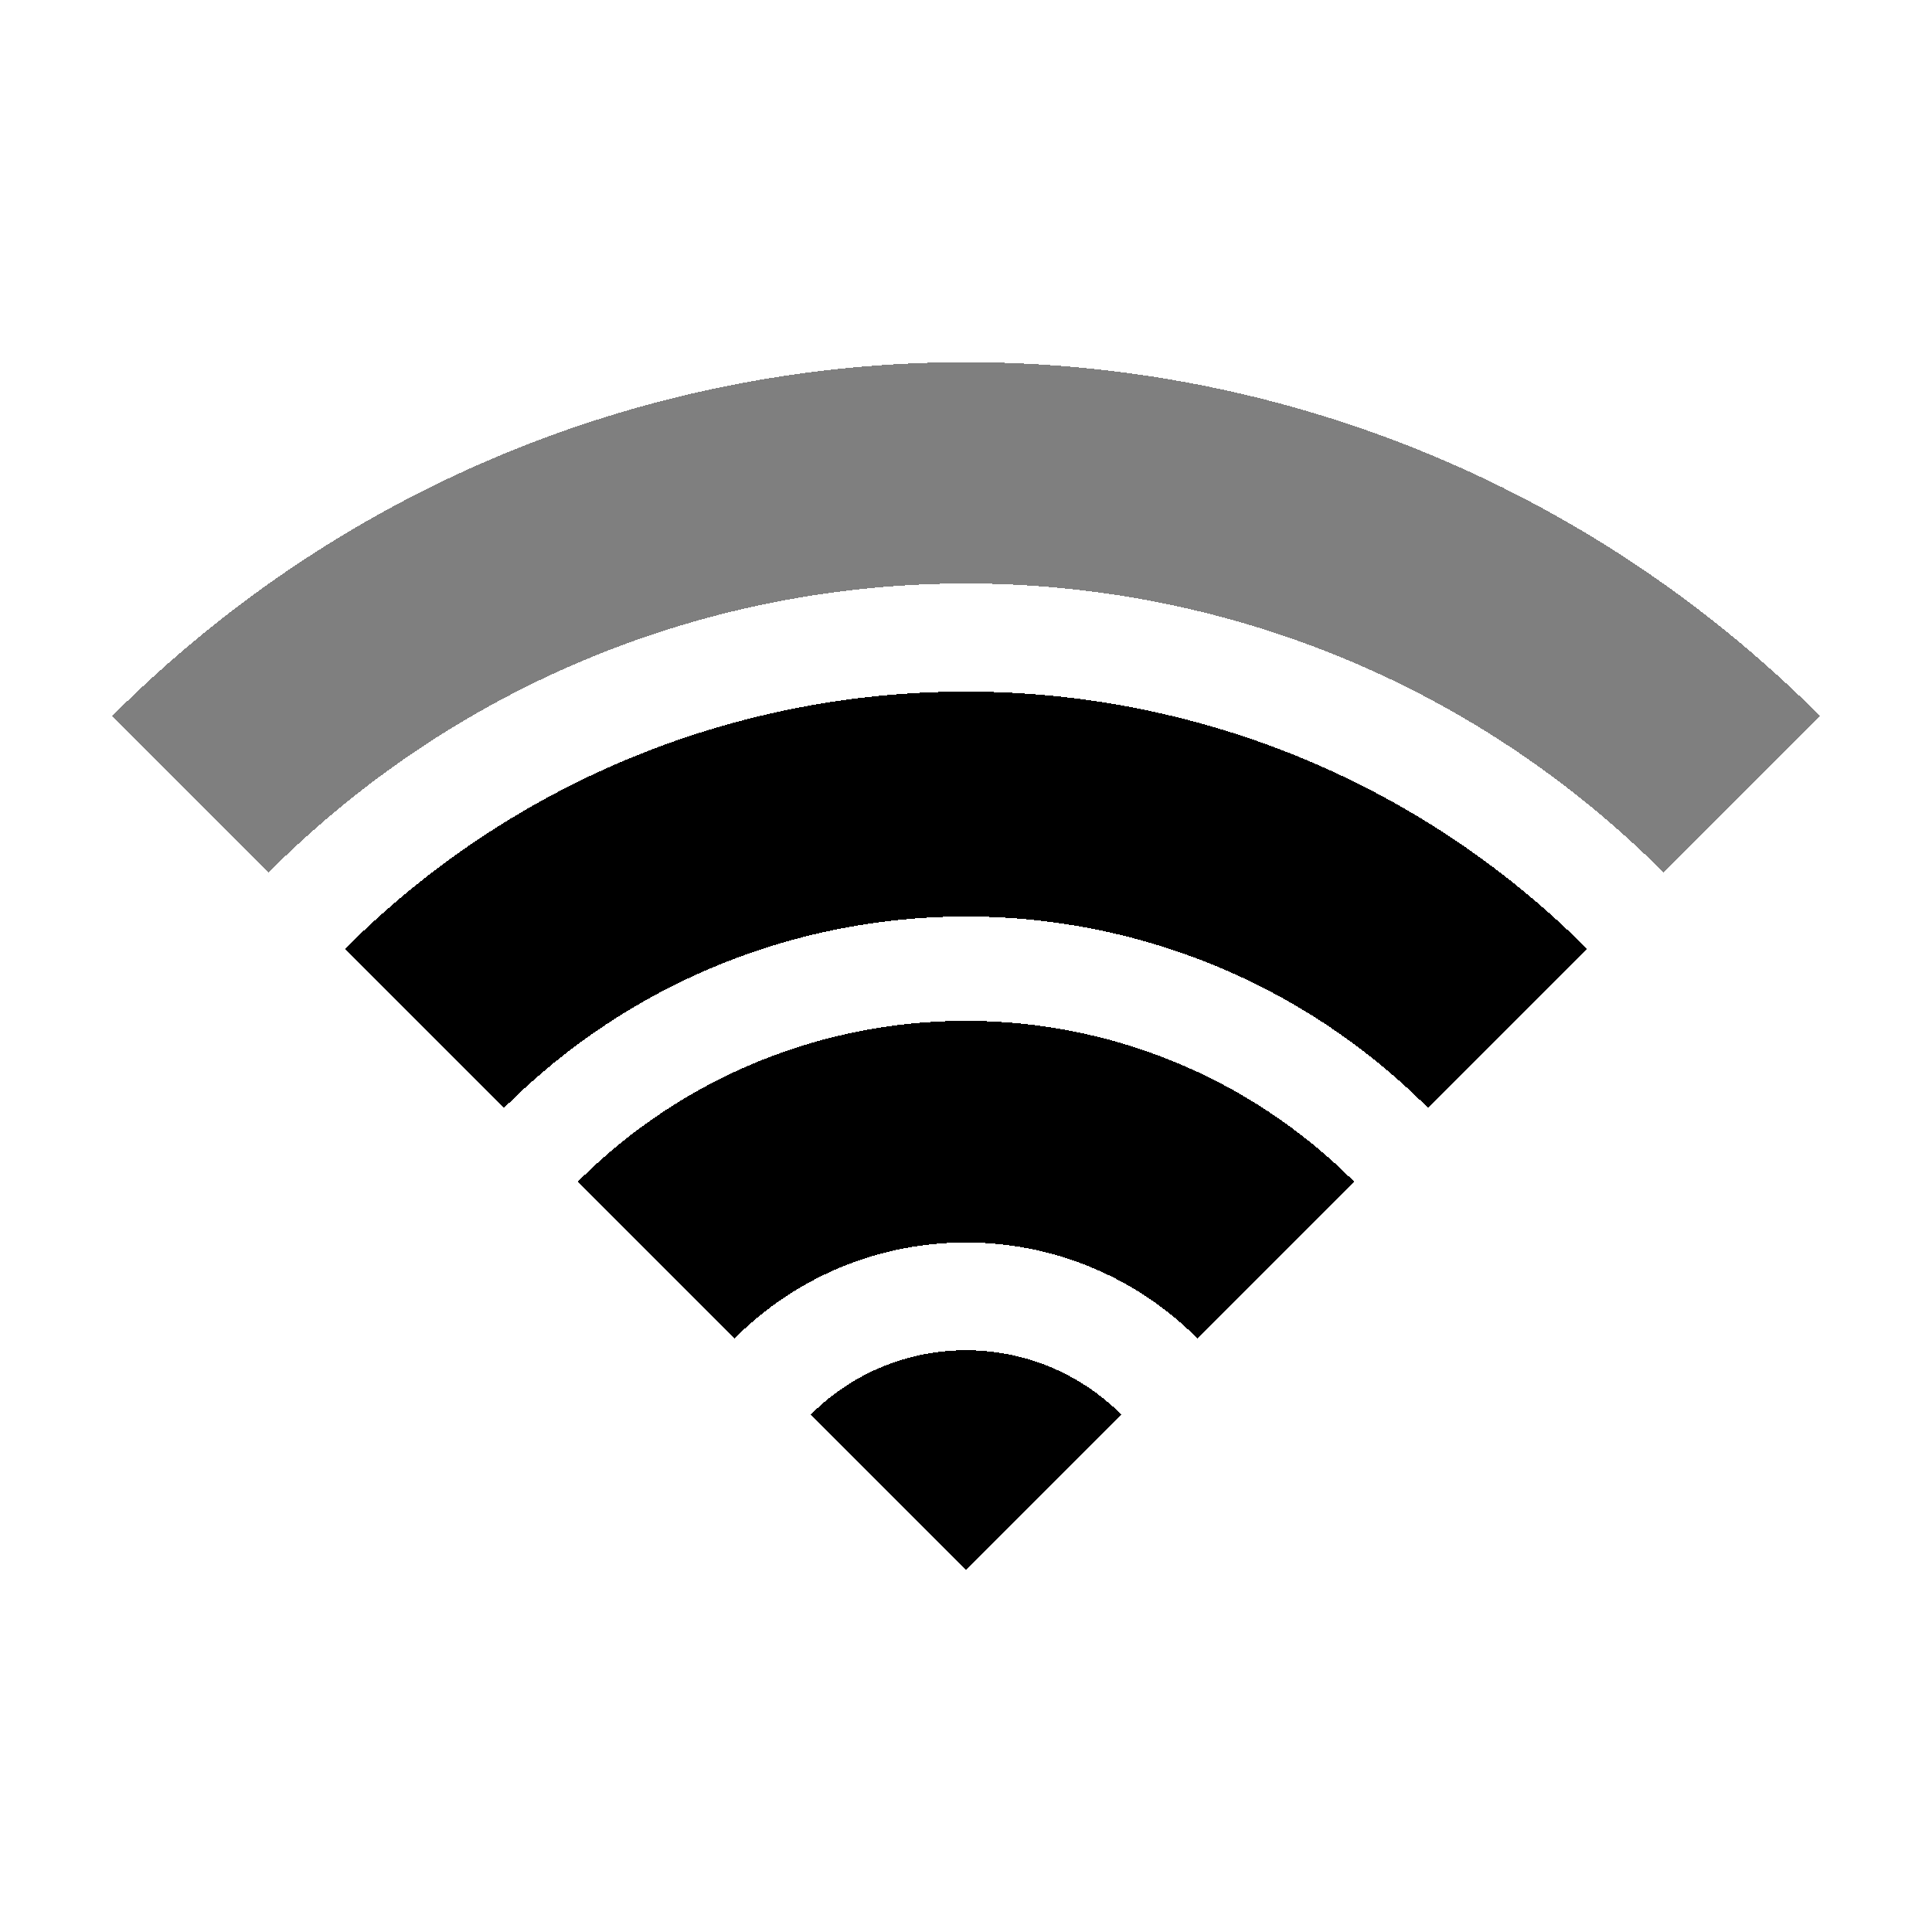
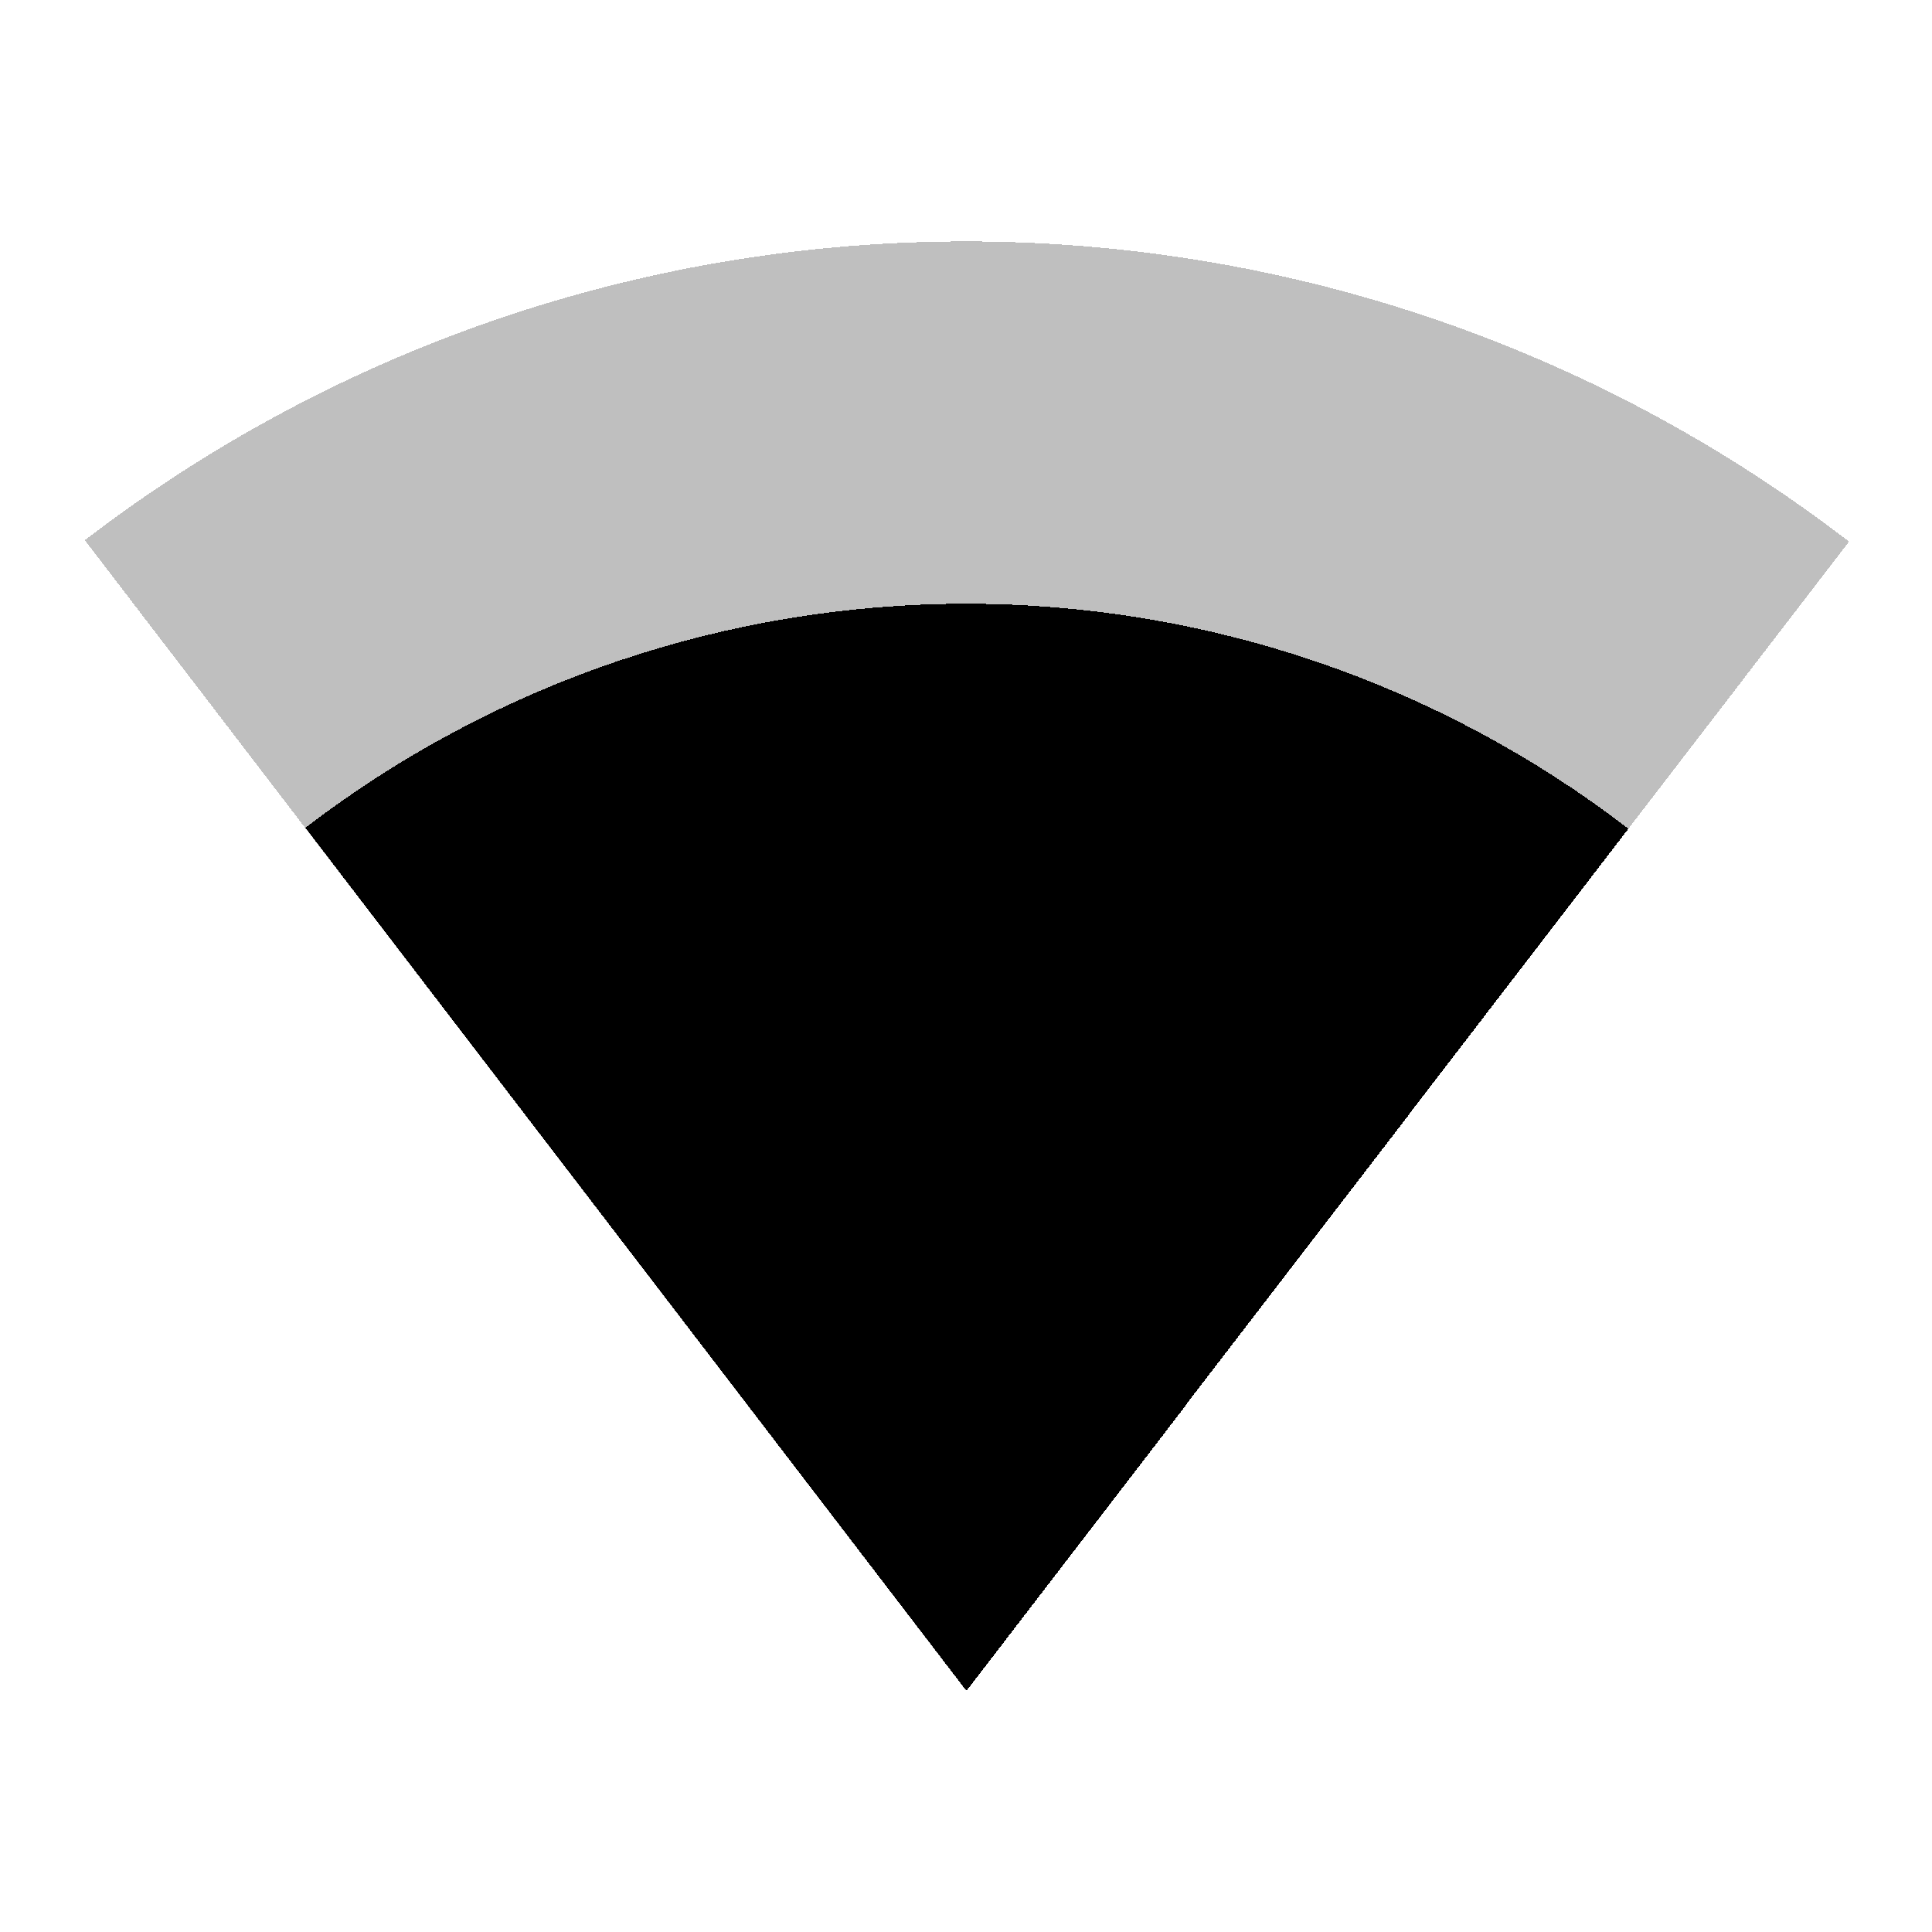
<svg xmlns="http://www.w3.org/2000/svg" xmlns:xlink="http://www.w3.org/1999/xlink" width="16" height="16" id="svg2" version="1.1" shape-rendering="crispEdges">
  <defs id="defs4">
    <linearGradient id="linearGradient5306">
      <stop style="stop-color:#ffffff;stop-opacity:0.099;" offset="0" id="stop5308" />
      <stop style="stop-color:#ffffff;stop-opacity:0;" offset="1" id="stop5310" />
    </linearGradient>
    <linearGradient id="linearGradient5290">
      <stop style="stop-color:#00ffff;stop-opacity:0.098;" offset="0" id="stop5292" />
      <stop id="stop6740" offset="0.5" style="stop-color:#00ff7f;stop-opacity:0.047;" />
      <stop style="stop-color:#00ff00;stop-opacity:0;" offset="1" id="stop5294" />
    </linearGradient>
    <linearGradient id="linearGradient5188">
      <stop style="stop-color:#64b5f6;stop-opacity:0.247;" offset="0" id="stop5198" />
      <stop style="stop-color:#64b5f6;stop-opacity:0;" offset="1" id="stop5192" />
    </linearGradient>
    <linearGradient id="linearGradient3975">
      <stop style="stop-color:#ff5555;stop-opacity:1;" offset="0" id="stop3977" />
    </linearGradient>
    <linearGradient id="linearGradient3969">
      <stop style="stop-color:#87cdde;stop-opacity:1;" offset="0" id="stop3971" />
    </linearGradient>
    <filter id="filter3945" x="0" y="6" width="1.2" style="color-interpolation-filters:sRGB">
      <feDiffuseLighting id="feDiffuseLighting3947" lighting-color="#fdfdfd" surfaceScale="121.495" diffuseConstant="28.448" />
    </filter>
    <filter id="filter3979" style="color-interpolation-filters:sRGB">
      <feFlood flood-opacity="0.2" flood-color="rgb(0,0,0)" result="flood" id="feFlood3981" />
      <feComposite in="flood" in2="SourceGraphic" operator="in" result="composite1" id="feComposite3983" />
      <feGaussianBlur stdDeviation="6" result="blur" id="feGaussianBlur3985" />
      <feOffset dx="0" dy="6" result="offset" id="feOffset3987" />
      <feComposite in="SourceGraphic" in2="offset" operator="over" result="fbSourceGraphic" id="feComposite3989" />
      <feColorMatrix result="fbSourceGraphicAlpha" in="fbSourceGraphic" values="0 0 0 -1 0 0 0 0 -1 0 0 0 0 -1 0 0 0 0 1 0" id="feColorMatrix3991" />
      <feFlood id="feFlood3993" flood-opacity="0.2" flood-color="rgb(0,0,0)" result="flood" in="fbSourceGraphic" />
      <feComposite id="feComposite3995" in2="fbSourceGraphic" in="flood" operator="in" result="composite1" />
      <feGaussianBlur id="feGaussianBlur3997" stdDeviation="6" result="blur" />
      <feOffset id="feOffset3999" dx="0" dy="6" result="offset" />
      <feComposite id="feComposite4001" in2="offset" in="fbSourceGraphic" operator="over" result="composite2" />
    </filter>
    <filter style="color-interpolation-filters:sRGB" id="filter3876">
      <feFlood flood-opacity="0.2" flood-color="rgb(0,0,0)" result="flood" id="feFlood3878" />
      <feComposite in="flood" in2="SourceGraphic" operator="in" result="composite1" id="feComposite3880" />
      <feGaussianBlur stdDeviation="6" result="blur" id="feGaussianBlur3882" />
      <feOffset dx="0" dy="6" result="offset" id="feOffset3884" />
      <feComposite in="SourceGraphic" in2="offset" operator="over" result="fbSourceGraphic" id="feComposite3886" />
      <feColorMatrix result="fbSourceGraphicAlpha" in="fbSourceGraphic" values="0 0 0 -1 0 0 0 0 -1 0 0 0 0 -1 0 0 0 0 1 0" id="feColorMatrix3888" />
      <feFlood id="feFlood3890" flood-opacity="0.397" flood-color="rgb(0,0,0)" result="flood" in="fbSourceGraphic" />
      <feComposite id="feComposite3892" in2="fbSourceGraphic" in="flood" operator="in" result="composite1" />
      <feGaussianBlur id="feGaussianBlur3894" stdDeviation="19.2" result="blur" />
      <feOffset id="feOffset3896" dx="0" dy="6" result="offset" />
      <feComposite id="feComposite3898" in2="offset" in="fbSourceGraphic" operator="over" result="fbSourceGraphic" />
      <feColorMatrix result="fbSourceGraphicAlpha" in="fbSourceGraphic" values="0 0 0 -1 0 0 0 0 -1 0 0 0 0 -1 0 0 0 0 1 0" id="feColorMatrix3900" />
      <feFlood id="feFlood3902" flood-opacity="0.8" flood-color="rgb(0,0,0)" result="flood" in="fbSourceGraphic" />
      <feComposite id="feComposite3904" in2="fbSourceGraphic" in="flood" operator="in" result="composite1" />
      <feGaussianBlur id="feGaussianBlur3906" stdDeviation="19.2" result="blur" />
      <feOffset id="feOffset3908" dx="0" dy="6" result="offset" />
      <feComposite id="feComposite3910" in2="offset" in="fbSourceGraphic" operator="over" result="fbSourceGraphic" />
      <feColorMatrix result="fbSourceGraphicAlpha" in="fbSourceGraphic" values="0 0 0 -1 0 0 0 0 -1 0 0 0 0 -1 0 0 0 0 1 0" id="feColorMatrix3912" />
      <feFlood id="feFlood3914" flood-opacity="0.8" flood-color="rgb(0,0,0)" result="flood" in="fbSourceGraphic" />
      <feComposite id="feComposite3916" in2="fbSourceGraphic" in="flood" operator="in" result="composite1" />
      <feGaussianBlur id="feGaussianBlur3918" stdDeviation="26.1" result="blur" />
      <feOffset id="feOffset3920" dx="0" dy="6" result="offset" />
      <feComposite id="feComposite3922" in2="offset" in="fbSourceGraphic" operator="over" result="fbSourceGraphic" />
      <feColorMatrix result="fbSourceGraphicAlpha" in="fbSourceGraphic" values="0 0 0 -1 0 0 0 0 -1 0 0 0 0 -1 0 0 0 0 1 0" id="feColorMatrix3924" />
      <feFlood id="feFlood3926" flood-opacity="0.8" flood-color="rgb(0,0,0)" result="flood" in="fbSourceGraphic" />
      <feComposite id="feComposite3928" in2="fbSourceGraphic" in="flood" operator="in" result="composite1" />
      <feGaussianBlur id="feGaussianBlur3930" stdDeviation="35.7" result="blur" />
      <feOffset id="feOffset3932" dx="0" dy="6" result="offset" />
      <feComposite id="feComposite3934" in2="offset" in="fbSourceGraphic" operator="over" result="fbSourceGraphic" />
      <feColorMatrix result="fbSourceGraphicAlpha" in="fbSourceGraphic" values="0 0 0 -1 0 0 0 0 -1 0 0 0 0 -1 0 0 0 0 1 0" id="feColorMatrix3936" />
      <feFlood id="feFlood3938" flood-opacity="0.8" flood-color="rgb(0,0,0)" result="flood" in="fbSourceGraphic" />
      <feComposite id="feComposite3940" in2="fbSourceGraphic" in="flood" operator="in" result="composite1" />
      <feGaussianBlur id="feGaussianBlur3942" stdDeviation="6" result="blur" />
      <feOffset id="feOffset3944" dx="0" dy="6" result="offset" />
      <feComposite id="feComposite3946" in2="offset" in="fbSourceGraphic" operator="over" result="fbSourceGraphic" />
      <feColorMatrix result="fbSourceGraphicAlpha" in="fbSourceGraphic" values="0 0 0 -1 0 0 0 0 -1 0 0 0 0 -1 0 0 0 0 1 0" id="feColorMatrix3948" />
      <feFlood id="feFlood3950" flood-opacity="0.8" flood-color="rgb(0,0,0)" result="flood" in="fbSourceGraphic" />
      <feComposite id="feComposite3952" in2="fbSourceGraphic" in="flood" operator="in" result="composite1" />
      <feGaussianBlur id="feGaussianBlur3954" stdDeviation="21.7" result="blur" />
      <feOffset id="feOffset3956" dx="0" dy="6" result="offset" />
      <feComposite id="feComposite3958" in2="offset" in="fbSourceGraphic" operator="over" result="fbSourceGraphic" />
      <feColorMatrix result="fbSourceGraphicAlpha" in="fbSourceGraphic" values="0 0 0 -1 0 0 0 0 -1 0 0 0 0 -1 0 0 0 0 1 0" id="feColorMatrix3960" />
      <feFlood id="feFlood3962" flood-opacity="0.8" flood-color="rgb(0,0,0)" result="flood" in="fbSourceGraphic" />
      <feComposite id="feComposite3964" in2="fbSourceGraphic" in="flood" operator="in" result="composite1" />
      <feGaussianBlur id="feGaussianBlur3966" stdDeviation="21.7" result="blur" />
      <feOffset id="feOffset3968" dx="0" dy="1.9" result="offset" />
      <feComposite id="feComposite3970" in2="offset" in="fbSourceGraphic" operator="over" result="fbSourceGraphic" />
      <feColorMatrix result="fbSourceGraphicAlpha" in="fbSourceGraphic" values="0 0 0 -1 0 0 0 0 -1 0 0 0 0 -1 0 0 0 0 1 0" id="feColorMatrix3972" />
      <feFlood id="feFlood3974" flood-opacity="0.8" flood-color="rgb(0,0,0)" result="flood" in="fbSourceGraphic" />
      <feComposite id="feComposite3976" in2="fbSourceGraphic" in="flood" operator="in" result="composite1" />
      <feGaussianBlur id="feGaussianBlur3978" stdDeviation="21.7" result="blur" />
      <feOffset id="feOffset3980" dx="3.6" dy="1.9" result="offset" />
      <feComposite id="feComposite3982" in2="offset" in="fbSourceGraphic" operator="over" result="fbSourceGraphic" />
      <feColorMatrix result="fbSourceGraphicAlpha" in="fbSourceGraphic" values="0 0 0 -1 0 0 0 0 -1 0 0 0 0 -1 0 0 0 0 1 0" id="feColorMatrix3984" />
      <feFlood id="feFlood3986" flood-opacity="0.8" flood-color="rgb(0,0,0)" result="flood" in="fbSourceGraphic" />
      <feComposite id="feComposite3988" in2="fbSourceGraphic" in="flood" operator="in" result="composite1" />
      <feGaussianBlur id="feGaussianBlur3990" stdDeviation="21.7" result="blur" />
      <feOffset id="feOffset3992" dx="9.6" dy="1.9" result="offset" />
      <feComposite id="feComposite3994" in2="offset" in="fbSourceGraphic" operator="over" result="fbSourceGraphic" />
      <feColorMatrix result="fbSourceGraphicAlpha" in="fbSourceGraphic" values="0 0 0 -1 0 0 0 0 -1 0 0 0 0 -1 0 0 0 0 1 0" id="feColorMatrix3996" />
      <feFlood id="feFlood3998" flood-opacity="0.8" flood-color="rgb(0,0,0)" result="flood" in="fbSourceGraphic" />
      <feComposite id="feComposite4000" in2="fbSourceGraphic" in="flood" operator="in" result="composite1" />
      <feGaussianBlur id="feGaussianBlur4002" stdDeviation="21.7" result="blur" />
      <feOffset id="feOffset4004" dx="1.2" dy="1.9" result="offset" />
      <feComposite id="feComposite4006" in2="offset" in="fbSourceGraphic" operator="over" result="fbSourceGraphic" />
      <feColorMatrix result="fbSourceGraphicAlpha" in="fbSourceGraphic" values="0 0 0 -1 0 0 0 0 -1 0 0 0 0 -1 0 0 0 0 1 0" id="feColorMatrix4008" />
      <feFlood id="feFlood4010" flood-opacity="0.8" flood-color="rgb(0,0,0)" result="flood" in="fbSourceGraphic" />
      <feComposite id="feComposite4012" in2="fbSourceGraphic" in="flood" operator="in" result="composite1" />
      <feGaussianBlur id="feGaussianBlur4014" stdDeviation="21.7" result="blur" />
      <feOffset id="feOffset4016" dx="-1.4" dy="1.9" result="offset" />
      <feComposite id="feComposite4018" in2="offset" in="fbSourceGraphic" operator="over" result="fbSourceGraphic" />
      <feColorMatrix result="fbSourceGraphicAlpha" in="fbSourceGraphic" values="0 0 0 -1 0 0 0 0 -1 0 0 0 0 -1 0 0 0 0 1 0" id="feColorMatrix4020" />
      <feFlood id="feFlood4022" flood-opacity="0.8" flood-color="rgb(0,0,0)" result="flood" in="fbSourceGraphic" />
      <feComposite id="feComposite4024" in2="fbSourceGraphic" in="flood" operator="in" result="composite1" />
      <feGaussianBlur id="feGaussianBlur4026" stdDeviation="21.7" result="blur" />
      <feOffset id="feOffset4028" dx="0.3" dy="1.9" result="offset" />
      <feComposite id="feComposite4030" in2="offset" in="fbSourceGraphic" operator="over" result="fbSourceGraphic" />
      <feColorMatrix result="fbSourceGraphicAlpha" in="fbSourceGraphic" values="0 0 0 -1 0 0 0 0 -1 0 0 0 0 -1 0 0 0 0 1 0" id="feColorMatrix4032" />
      <feFlood id="feFlood4034" flood-opacity="0.8" flood-color="rgb(0,0,0)" result="flood" in="fbSourceGraphic" />
      <feComposite id="feComposite4036" in2="fbSourceGraphic" in="flood" operator="in" result="composite1" />
      <feGaussianBlur id="feGaussianBlur4038" stdDeviation="21.7" result="blur" />
      <feOffset id="feOffset4040" dx="-8.04912e-16" dy="1.9" result="offset" />
      <feComposite id="feComposite4042" in2="offset" in="fbSourceGraphic" operator="over" result="fbSourceGraphic" />
      <feColorMatrix result="fbSourceGraphicAlpha" in="fbSourceGraphic" values="0 0 0 -1 0 0 0 0 -1 0 0 0 0 -1 0 0 0 0 1 0" id="feColorMatrix4044" />
      <feFlood id="feFlood4046" flood-opacity="0.8" flood-color="rgb(0,0,0)" result="flood" in="fbSourceGraphic" />
      <feComposite id="feComposite4048" in2="fbSourceGraphic" in="flood" operator="in" result="composite1" />
      <feGaussianBlur id="feGaussianBlur4050" stdDeviation="21.7" result="blur" />
      <feOffset id="feOffset4052" dx="-8.04912e-16" dy="3.6" result="offset" />
      <feComposite id="feComposite4054" in2="offset" in="fbSourceGraphic" operator="over" result="fbSourceGraphic" />
      <feColorMatrix result="fbSourceGraphicAlpha" in="fbSourceGraphic" values="0 0 0 -1 0 0 0 0 -1 0 0 0 0 -1 0 0 0 0 1 0" id="feColorMatrix4056" />
      <feFlood id="feFlood4058" flood-opacity="0.8" flood-color="rgb(0,0,0)" result="flood" in="fbSourceGraphic" />
      <feComposite id="feComposite4060" in2="fbSourceGraphic" in="flood" operator="in" result="composite1" />
      <feGaussianBlur id="feGaussianBlur4062" stdDeviation="6" result="blur" />
      <feOffset id="feOffset4064" dx="-8.04912e-16" dy="3.6" result="offset" />
      <feComposite id="feComposite4066" in2="offset" in="fbSourceGraphic" operator="over" result="fbSourceGraphic" />
      <feColorMatrix result="fbSourceGraphicAlpha" in="fbSourceGraphic" values="0 0 0 -1 0 0 0 0 -1 0 0 0 0 -1 0 0 0 0 1 0" id="feColorMatrix4080" />
      <feFlood id="feFlood4082" flood-opacity="0.8" flood-color="rgb(0,0,0)" result="flood" in="fbSourceGraphic" />
      <feComposite id="feComposite4084" in2="fbSourceGraphic" in="flood" operator="in" result="composite1" />
      <feGaussianBlur id="feGaussianBlur4086" stdDeviation="6" result="blur" />
      <feOffset id="feOffset4088" dx="-8.04912e-16" dy="3.6" result="offset" />
      <feComposite id="feComposite4090" in2="offset" in="fbSourceGraphic" operator="over" result="fbSourceGraphic" />
      <feColorMatrix result="fbSourceGraphicAlpha" in="fbSourceGraphic" values="0 0 0 -1 0 0 0 0 -1 0 0 0 0 -1 0 0 0 0 1 0" id="feColorMatrix4092" />
      <feFlood id="feFlood4094" flood-opacity="0.8" flood-color="rgb(0,0,0)" result="flood" in="fbSourceGraphic" />
      <feComposite id="feComposite4096" in2="fbSourceGraphic" in="flood" operator="in" result="composite1" />
      <feGaussianBlur id="feGaussianBlur4098" stdDeviation="6" result="blur" />
      <feOffset id="feOffset4100" dx="-8.04912e-16" dy="7.7" result="offset" />
      <feComposite id="feComposite4102" in2="offset" in="fbSourceGraphic" operator="over" result="fbSourceGraphic" />
      <feColorMatrix result="fbSourceGraphicAlpha" in="fbSourceGraphic" values="0 0 0 -1 0 0 0 0 -1 0 0 0 0 -1 0 0 0 0 1 0" id="feColorMatrix4104" />
      <feFlood id="feFlood4106" flood-opacity="0.8" flood-color="rgb(0,0,0)" result="flood" in="fbSourceGraphic" />
      <feComposite id="feComposite4108" in2="fbSourceGraphic" in="flood" operator="in" result="composite1" />
      <feGaussianBlur id="feGaussianBlur4110" stdDeviation="6" result="blur" />
      <feOffset id="feOffset4112" dx="-8.04912e-16" dy="11.6" result="offset" />
      <feComposite id="feComposite4114" in2="offset" in="fbSourceGraphic" operator="over" result="fbSourceGraphic" />
      <feColorMatrix result="fbSourceGraphicAlpha" in="fbSourceGraphic" values="0 0 0 -1 0 0 0 0 -1 0 0 0 0 -1 0 0 0 0 1 0" id="feColorMatrix4116" />
      <feFlood id="feFlood4118" flood-opacity="0.5" flood-color="rgb(0,0,0)" result="flood" in="fbSourceGraphic" />
      <feComposite id="feComposite4120" in2="fbSourceGraphic" in="flood" operator="in" result="composite1" />
      <feGaussianBlur id="feGaussianBlur4122" stdDeviation="6" result="blur" />
      <feOffset id="feOffset4124" dx="-8.04912e-16" dy="11.6" result="offset" />
      <feComposite id="feComposite4126" in2="offset" in="fbSourceGraphic" operator="over" result="fbSourceGraphic" />
      <feColorMatrix result="fbSourceGraphicAlpha" in="fbSourceGraphic" values="0 0 0 -1 0 0 0 0 -1 0 0 0 0 -1 0 0 0 0 1 0" id="feColorMatrix4128" />
      <feFlood id="feFlood4130" flood-opacity="0.3" flood-color="rgb(0,0,0)" result="flood" in="fbSourceGraphic" />
      <feComposite id="feComposite4132" in2="fbSourceGraphic" in="flood" operator="in" result="composite1" />
      <feGaussianBlur id="feGaussianBlur4134" stdDeviation="6" result="blur" />
      <feOffset id="feOffset4136" dx="-8.04912e-16" dy="11.6" result="offset" />
      <feComposite id="feComposite4138" in2="offset" in="fbSourceGraphic" operator="over" result="fbSourceGraphic" />
      <feColorMatrix result="fbSourceGraphicAlpha" in="fbSourceGraphic" values="0 0 0 -1 0 0 0 0 -1 0 0 0 0 -1 0 0 0 0 1 0" id="feColorMatrix4140" />
      <feFlood id="feFlood4142" flood-opacity="0.2" flood-color="rgb(0,0,0)" result="flood" in="fbSourceGraphic" />
      <feComposite id="feComposite4144" in2="fbSourceGraphic" in="flood" operator="in" result="composite1" />
      <feGaussianBlur id="feGaussianBlur4146" stdDeviation="6" result="blur" />
      <feOffset id="feOffset4148" dx="-8.04912e-16" dy="11.6" result="offset" />
      <feComposite id="feComposite4150" in2="offset" in="fbSourceGraphic" operator="over" result="fbSourceGraphic" />
      <feColorMatrix result="fbSourceGraphicAlpha" in="fbSourceGraphic" values="0 0 0 -1 0 0 0 0 -1 0 0 0 0 -1 0 0 0 0 1 0" id="feColorMatrix4152" />
      <feFlood id="feFlood4154" flood-opacity="0.2" flood-color="rgb(0,0,0)" result="flood" in="fbSourceGraphic" />
      <feComposite id="feComposite4156" in2="fbSourceGraphic" in="flood" operator="in" result="composite1" />
      <feGaussianBlur id="feGaussianBlur4158" stdDeviation="6" result="blur" />
      <feOffset id="feOffset4160" dx="-8.04912e-16" dy="11.6" result="offset" />
      <feComposite id="feComposite4162" in2="offset" in="fbSourceGraphic" operator="over" result="fbSourceGraphic" />
      <feColorMatrix result="fbSourceGraphicAlpha" in="fbSourceGraphic" values="0 0 0 -1 0 0 0 0 -1 0 0 0 0 -1 0 0 0 0 1 0" id="feColorMatrix4164" />
      <feFlood id="feFlood4166" flood-opacity="0.2" flood-color="rgb(0,0,0)" result="flood" in="fbSourceGraphic" />
      <feComposite id="feComposite4168" in2="fbSourceGraphic" in="flood" operator="in" result="composite1" />
      <feGaussianBlur id="feGaussianBlur4170" stdDeviation="6" result="blur" />
      <feOffset id="feOffset4172" dx="-8.04912e-16" dy="6" result="offset" />
      <feComposite id="feComposite4174" in2="offset" in="fbSourceGraphic" operator="over" result="composite2" />
    </filter>
    <filter id="filter4522" style="color-interpolation-filters:sRGB">
      <feGaussianBlur stdDeviation="3" id="feGaussianBlur4524" />
      <feColorMatrix result="fbSourceGraphic" values="1 0 0 0 0 0 1 0 0 0 0 0 1 0 0 0 0 0 6 -2.5 " id="feColorMatrix4526" />
    </filter>
    <filter id="filter4576" style="color-interpolation-filters:sRGB">
      <feGaussianBlur stdDeviation="3" id="feGaussianBlur4578" />
      <feColorMatrix result="fbSourceGraphic" values="1 0 0 0 0 0 1 0 0 0 0 0 1 0 0 0 0 0 6 -2.5 " id="feColorMatrix4580" />
    </filter>
    <filter id="filter4576-0" style="color-interpolation-filters:sRGB">
      <feGaussianBlur stdDeviation="3" id="feGaussianBlur4578-8" />
      <feColorMatrix result="fbSourceGraphic" values="1 0 0 0 0 0 1 0 0 0 0 0 1 0 0 0 0 0 6 -2.5 " id="feColorMatrix4580-0" />
    </filter>
    <filter id="filter4576-0-0" style="color-interpolation-filters:sRGB">
      <feGaussianBlur stdDeviation="3" id="feGaussianBlur4578-8-5" />
      <feColorMatrix result="fbSourceGraphic" values="1 0 0 0 0 0 1 0 0 0 0 0 1 0 0 0 0 0 6 -2.5 " id="feColorMatrix4580-0-2" />
    </filter>
    <filter id="filter4576-0-0-4" style="color-interpolation-filters:sRGB">
      <feGaussianBlur stdDeviation="3" id="feGaussianBlur4578-8-5-2" />
      <feColorMatrix result="fbSourceGraphic" values="1 0 0 0 0 0 1 0 0 0 0 0 1 0 0 0 0 0 6 -2.5 " id="feColorMatrix4580-0-2-7" />
    </filter>
    <radialGradient xlink:href="#linearGradient5306" id="radialGradient5296" cx="9" cy="1032.112" fx="9" fy="1032.112" r="10.125" gradientUnits="userSpaceOnUse" gradientTransform="matrix(1.944444,0,0,1.944447,-13.5625,-977.5881)" />
    <linearGradient xlink:href="#linearGradient5306" id="linearGradient5312" x1="-15.75" y1="1029.3" x2="23.625" y2="1029.3" gradientUnits="userSpaceOnUse" />
    <linearGradient id="linearGradient3783-1">
      <stop id="stop3785-2" offset="0" style="stop-color:#1e94d3;stop-opacity:1;" />
      <stop style="stop-color:#1e94d3;stop-opacity:1;" offset="1" id="stop3803-6" />
    </linearGradient>
    <linearGradient gradientUnits="userSpaceOnUse" y2="50" x2="30" y1="90" x1="-10" id="linearGradient3827-7" xlink:href="#linearGradient3783-1" />
    <linearGradient gradientUnits="userSpaceOnUse" y2="50" x2="30" y1="90" x1="-10" id="linearGradient3827" xlink:href="#linearGradient3783" />
    <linearGradient id="linearGradient3783">
      <stop id="stop3785" offset="0" style="stop-color:#1e94d3;stop-opacity:1;" />
      <stop style="stop-color:#1e94d3;stop-opacity:1;" offset="1" id="stop3803" />
    </linearGradient>
    <linearGradient id="linearGradient3821">
      <stop id="stop3823" offset="0" style="stop-color:#37aee2;stop-opacity:1;" />
      <stop id="stop3825" offset="1" style="stop-color:#1e96c8;stop-opacity:1;" />
    </linearGradient>
    <linearGradient id="linearGradient3829">
      <stop style="stop-color:#1f96d4;stop-opacity:1;" offset="0" id="stop3831" />
      <stop style="stop-color:#37aee2;stop-opacity:1;" offset="1" id="stop3833" />
    </linearGradient>
    <linearGradient id="linearGradient3877">
      <stop id="stop3879" offset="0" style="stop-color:#eff7fc;stop-opacity:1;" />
      <stop id="stop3881" offset="1" style="stop-color:#ffffff;stop-opacity:1;" />
    </linearGradient>
    <linearGradient id="linearGradient3689">
      <stop id="stop3691" offset="0" style="stop-color:#f68000;stop-opacity:1;" />
      <stop id="stop3693" offset="1" style="stop-color:#fd9800;stop-opacity:1;" />
    </linearGradient>
    <linearGradient id="linearGradient3675">
      <stop id="stop3677" offset="0" style="stop-color:#ffb900;stop-opacity:1;" />
      <stop id="stop3679" offset="1" style="stop-color:#ffd76b;stop-opacity:1;" />
    </linearGradient>
    <linearGradient y2="463.262" x2="412.23" y1="461.921" x1="-113.893" gradientUnits="userSpaceOnUse" id="linearGradient3840" xlink:href="#linearGradient3675" />
    <linearGradient id="linearGradient3634">
      <stop style="stop-color:#7a8288;stop-opacity:1;" offset="0" id="stop3636" />
      <stop id="stop3638" offset="0.076" style="stop-color:#9fa3a7;stop-opacity:1;" />
      <stop style="stop-color:#7d858b;stop-opacity:1;" offset="1" id="stop3640" />
    </linearGradient>
    <linearGradient y2="12.703" x2="151.346" y1="-0.642" x1="107.209" gradientTransform="matrix(0.2822222,0,0,0.2822222,-0.1398399,-0.01181449)" gradientUnits="userSpaceOnUse" id="linearGradient3838" xlink:href="#linearGradient3634" />
    <linearGradient id="linearGradient3712">
      <stop id="stop3714" offset="0" style="stop-color:#a1abb2;stop-opacity:1;" />
      <stop style="stop-color:#eaeced;stop-opacity:1;" offset="0.148" id="stop3720" />
      <stop id="stop3716" offset="1" style="stop-color:#c6ccd0;stop-opacity:1;" />
    </linearGradient>
    <linearGradient y2="27.389" x2="164.759" y1="12.641" x1="104.886" gradientUnits="userSpaceOnUse" id="linearGradient3836" xlink:href="#linearGradient3712" />
    <linearGradient id="linearGradient3702">
      <stop id="stop3704" offset="0" style="stop-color:#7a8288;stop-opacity:1;" />
      <stop style="stop-color:#9fa3a7;stop-opacity:1;" offset="0.529" id="stop3710" />
      <stop id="stop3706" offset="1" style="stop-color:#7d858b;stop-opacity:1;" />
    </linearGradient>
    <linearGradient y2="268.415" x2="334.031" y1="252.484" x1="18.875" gradientUnits="userSpaceOnUse" id="linearGradient3834" xlink:href="#linearGradient3702" />
    <linearGradient id="linearGradient3626">
      <stop style="stop-color:#a1abb2;stop-opacity:1;" offset="0" id="stop3628" />
      <stop id="stop3630" offset="0.083" style="stop-color:#eaeced;stop-opacity:1;" />
      <stop style="stop-color:#c6ccd0;stop-opacity:1;" offset="1" id="stop3632" />
    </linearGradient>
    <linearGradient y2="290.7" x2="278.432" y1="228.6" x1="44.104" gradientUnits="userSpaceOnUse" id="linearGradient3832" xlink:href="#linearGradient3626" />
    <linearGradient id="linearGradient3646">
      <stop id="stop3648" offset="0" style="stop-color:#f48200;stop-opacity:0;" />
      <stop style="stop-color:#f48200;stop-opacity:0.728;" offset="0.589" id="stop3654" />
      <stop id="stop3658" offset="0.816" style="stop-color:#cc5f00;stop-opacity:1;" />
      <stop id="stop3650" offset="1" style="stop-color:#a43d00;stop-opacity:1;" />
    </linearGradient>
    <linearGradient y2="55.356" x2="261.622" y1="70.105" x1="115.202" gradientUnits="userSpaceOnUse" id="linearGradient3830" xlink:href="#linearGradient3646" />
    <linearGradient id="linearGradient3668">
      <stop style="stop-color:#9b4400;stop-opacity:1;" offset="0" id="stop3670" />
      <stop style="stop-color:#e56300;stop-opacity:1;" offset="1" id="stop3672" />
    </linearGradient>
    <linearGradient y2="108.988" x2="93.522" y1="102.284" x1="64.751" gradientUnits="userSpaceOnUse" id="linearGradient3828" xlink:href="#linearGradient3668" />
    <linearGradient id="linearGradient3649">
      <stop id="stop3651" offset="0" style="stop-color:#e26400;stop-opacity:1;" />
      <stop id="stop3653" offset="1" style="stop-color:#ffb900;stop-opacity:1;" />
    </linearGradient>
    <linearGradient y2="125.316" x2="44.376" y1="100.342" x1="40.775" gradientTransform="matrix(1,0,0,1.020233,0,-1.423461)" gradientUnits="userSpaceOnUse" id="linearGradient3826" xlink:href="#linearGradient3649" />
    <linearGradient id="linearGradient3689-2">
      <stop id="stop3691-2" offset="0" style="stop-color:#f68000;stop-opacity:1;" />
      <stop id="stop3693-3" offset="1" style="stop-color:#fd9800;stop-opacity:1;" />
    </linearGradient>
    <linearGradient id="linearGradient3675-8">
      <stop id="stop3677-4" offset="0" style="stop-color:#ffb900;stop-opacity:1;" />
      <stop id="stop3679-7" offset="1" style="stop-color:#ffd76b;stop-opacity:1;" />
    </linearGradient>
    <linearGradient y2="463.262" x2="412.23" y1="461.921" x1="-113.893" gradientUnits="userSpaceOnUse" id="linearGradient3840-4" xlink:href="#linearGradient3675-8" />
    <linearGradient id="linearGradient3634-7">
      <stop style="stop-color:#7a8288;stop-opacity:1;" offset="0" id="stop3636-4" />
      <stop id="stop3638-6" offset="0.076" style="stop-color:#9fa3a7;stop-opacity:1;" />
      <stop style="stop-color:#7d858b;stop-opacity:1;" offset="1" id="stop3640-9" />
    </linearGradient>
    <linearGradient y2="12.703" x2="151.346" y1="-0.642" x1="107.209" gradientTransform="matrix(0.2822222,0,0,0.2822222,-0.1398399,-0.01181449)" gradientUnits="userSpaceOnUse" id="linearGradient3838-1" xlink:href="#linearGradient3634-7" />
    <linearGradient id="linearGradient3712-7">
      <stop id="stop3714-7" offset="0" style="stop-color:#a1abb2;stop-opacity:1;" />
      <stop style="stop-color:#eaeced;stop-opacity:1;" offset="0.148" id="stop3720-2" />
      <stop id="stop3716-3" offset="1" style="stop-color:#c6ccd0;stop-opacity:1;" />
    </linearGradient>
    <linearGradient y2="27.389" x2="164.759" y1="12.641" x1="104.886" gradientUnits="userSpaceOnUse" id="linearGradient3836-7" xlink:href="#linearGradient3712-7" />
    <linearGradient id="linearGradient3702-3">
      <stop id="stop3704-5" offset="0" style="stop-color:#7a8288;stop-opacity:1;" />
      <stop style="stop-color:#9fa3a7;stop-opacity:1;" offset="0.529" id="stop3710-4" />
      <stop id="stop3706-4" offset="1" style="stop-color:#7d858b;stop-opacity:1;" />
    </linearGradient>
    <linearGradient y2="268.415" x2="334.031" y1="252.484" x1="18.875" gradientUnits="userSpaceOnUse" id="linearGradient3834-9" xlink:href="#linearGradient3702-3" />
    <linearGradient id="linearGradient3626-6">
      <stop style="stop-color:#a1abb2;stop-opacity:1;" offset="0" id="stop3628-0" />
      <stop id="stop3630-5" offset="0.083" style="stop-color:#eaeced;stop-opacity:1;" />
      <stop style="stop-color:#c6ccd0;stop-opacity:1;" offset="1" id="stop3632-7" />
    </linearGradient>
    <linearGradient y2="290.7" x2="278.432" y1="228.6" x1="44.104" gradientUnits="userSpaceOnUse" id="linearGradient3832-3" xlink:href="#linearGradient3626-6" />
    <linearGradient id="linearGradient3646-6">
      <stop id="stop3648-6" offset="0" style="stop-color:#f48200;stop-opacity:0;" />
      <stop style="stop-color:#f48200;stop-opacity:0.728;" offset="0.589" id="stop3654-6" />
      <stop id="stop3658-4" offset="0.816" style="stop-color:#cc5f00;stop-opacity:1;" />
      <stop id="stop3650-0" offset="1" style="stop-color:#a43d00;stop-opacity:1;" />
    </linearGradient>
    <linearGradient y2="55.356" x2="261.622" y1="70.105" x1="115.202" gradientUnits="userSpaceOnUse" id="linearGradient3830-6" xlink:href="#linearGradient3646-6" />
    <linearGradient id="linearGradient3668-5">
      <stop style="stop-color:#9b4400;stop-opacity:1;" offset="0" id="stop3670-3" />
      <stop style="stop-color:#e56300;stop-opacity:1;" offset="1" id="stop3672-2" />
    </linearGradient>
    <linearGradient y2="108.988" x2="93.522" y1="102.284" x1="64.751" gradientUnits="userSpaceOnUse" id="linearGradient3828-1" xlink:href="#linearGradient3668-5" />
    <linearGradient id="linearGradient3649-3">
      <stop id="stop3651-9" offset="0" style="stop-color:#e26400;stop-opacity:1;" />
      <stop id="stop3653-7" offset="1" style="stop-color:#ffb900;stop-opacity:1;" />
    </linearGradient>
    <linearGradient y2="125.316" x2="44.376" y1="100.342" x1="40.775" gradientTransform="matrix(1,0,0,1.020233,0,-1.423461)" gradientUnits="userSpaceOnUse" id="linearGradient3826-1" xlink:href="#linearGradient3649-3" />
    <linearGradient id="linearGradient2460" y2="44.984" gradientUnits="userSpaceOnUse" x2="19.36" y1="21.031" x1="19.245">
      <stop id="stop3602" style="stop-color:#fafafa;stop-opacity:1;" offset="0" />
      <stop id="stop3604" style="stop-color:#f0f0f0;stop-opacity:1;" offset="1" />
    </linearGradient>
    <linearGradient xlink:href="#linearGradient2460" id="linearGradient3157" gradientUnits="userSpaceOnUse" gradientTransform="matrix(12.10256,0,0,12.10256,-34.46825,-46.18711)" x1="18.93" y1="6.295" x2="19.36" y2="36.644" />
    <linearGradient id="linearGradient5479-2">
      <stop id="stop5481-7" offset="0" style="stop-color:#be5300;stop-opacity:1;" />
      <stop style="stop-color:#f07300;stop-opacity:1" offset="0.763" id="stop5483-4" />
      <stop id="stop5485-2" offset="1" style="stop-color:#e67700;stop-opacity:1;" />
    </linearGradient>
    <linearGradient y2="134.644" x2="128.507" y1="101.118" x1="4.11" gradientTransform="matrix(1.235159,0,0,1.235159,262.2571,326.9873)" gradientUnits="userSpaceOnUse" id="linearGradient3900" xlink:href="#linearGradient5479-2" />
    <linearGradient id="linearGradient5479-6">
      <stop style="stop-color:#be5300;stop-opacity:1;" offset="0" id="stop5481-6" />
      <stop id="stop5483-0" offset="0.763" style="stop-color:#f07300;stop-opacity:1" />
      <stop style="stop-color:#e67700;stop-opacity:1;" offset="1" id="stop5485-5" />
    </linearGradient>
    <linearGradient xlink:href="#linearGradient5479-6" id="linearGradient5467-1" gradientUnits="userSpaceOnUse" gradientTransform="matrix(1.235159,0,0,1.235159,262.2571,326.9873)" x1="4.11" y1="101.118" x2="128.507" y2="134.644" />
    <linearGradient id="linearGradient5447">
      <stop id="stop5451" offset="0" style="stop-color:#e66e00;stop-opacity:1;" />
      <stop style="stop-color:#e67700;stop-opacity:1;" offset="1" id="stop5453" />
    </linearGradient>
    <linearGradient id="linearGradient5479">
      <stop style="stop-color:#be5300;stop-opacity:1;" offset="0" id="stop5481" />
      <stop id="stop5483" offset="0.763" style="stop-color:#f07300;stop-opacity:1" />
      <stop style="stop-color:#e67700;stop-opacity:1;" offset="1" id="stop5485" />
    </linearGradient>
    <linearGradient xlink:href="#linearGradient5479" id="linearGradient5467" gradientUnits="userSpaceOnUse" gradientTransform="matrix(1.235159,0,0,1.235159,262.2571,326.9873)" x1="4.11" y1="101.118" x2="128.507" y2="134.644" />
    <linearGradient gradientTransform="matrix(1.005865,0,0,0.994169,100,0)" gradientUnits="userSpaceOnUse" id="linearGradient3416" y2="7.017" x2="45.448" y1="92.54" x1="45.448">
      <stop offset="0" style="stop-color:#000000;stop-opacity:1" id="stop3418" />
      <stop offset="1" style="stop-color:#000000;stop-opacity:0.588" id="stop3420" />
    </linearGradient>
    <linearGradient xlink:href="#ButtonShadow-0-1-1-5" id="linearGradient5342" gradientUnits="userSpaceOnUse" gradientTransform="matrix(1.007415,0,0,1.007415,-810.4888,593.1369)" x1="1012.513" y1="484.417" x2="1006.808" y2="20.626" />
    <linearGradient gradientTransform="matrix(1.005865,0,0,0.994169,100,0)" gradientUnits="userSpaceOnUse" id="linearGradient3409" y2="7.017" x2="45.448" y1="92.54" x1="45.448">
      <stop offset="0" style="stop-color:#000000;stop-opacity:1" id="stop3411" />
      <stop offset="1" style="stop-color:#000000;stop-opacity:0.588" id="stop3413" />
    </linearGradient>
    <linearGradient gradientTransform="matrix(1.005865,0,0,0.994169,100,0)" gradientUnits="userSpaceOnUse" id="linearGradient3402" y2="7.017" x2="45.448" y1="92.54" x1="45.448">
      <stop offset="0" style="stop-color:#000000;stop-opacity:1" id="stop3404" />
      <stop offset="1" style="stop-color:#000000;stop-opacity:0.588" id="stop3406" />
    </linearGradient>
    <linearGradient gradientTransform="matrix(1.005865,0,0,0.994169,100,0)" gradientUnits="userSpaceOnUse" id="linearGradient3395" y2="7.017" x2="45.448" y1="92.54" x1="45.448">
      <stop offset="0" style="stop-color:#000000;stop-opacity:1" id="stop3397" />
      <stop offset="1" style="stop-color:#000000;stop-opacity:0.588" id="stop3399" />
    </linearGradient>
    <linearGradient gradientTransform="matrix(1.005865,0,0,0.994169,100,0)" gradientUnits="userSpaceOnUse" id="ButtonShadow-0-1-1-5" y2="7.017" x2="45.448" y1="92.54" x1="45.448">
      <stop offset="0" style="stop-color:#000000;stop-opacity:1" id="stop3750-8-9-3-6" />
      <stop offset="1" style="stop-color:#000000;stop-opacity:0.588" id="stop3752-5-6-4-2" />
    </linearGradient>
    <linearGradient id="linearGradient4046">
      <stop offset="0" style="stop-color:#000000;stop-opacity:1;" id="stop4048" />
      <stop offset="1" style="stop-color:#ffffff;stop-opacity:0.2" id="stop4050" />
    </linearGradient>
    <linearGradient id="linearGradient3737">
      <stop offset="0" style="stop-color:#ffffff;stop-opacity:1" id="stop3739" />
      <stop offset="1" style="stop-color:#ffffff;stop-opacity:0" id="stop3741" />
    </linearGradient>
    <linearGradient id="linearGradient4487">
      <stop offset="0" style="stop-color:#000000;stop-opacity:1" id="stop4489" />
      <stop offset="1" style="stop-color:#000000;stop-opacity:0" id="stop4491" />
    </linearGradient>
    <linearGradient y2="251.661" x2="1011.953" y1="476.26" x1="1016.104" gradientTransform="translate(-146.2203,369.0885)" gradientUnits="userSpaceOnUse" id="linearGradient4082" xlink:href="#linearGradient4487" />
    <linearGradient xlink:href="#SVGID_2_" id="linearGradient3803" x1="259.994" y1="44" x2="259.994" y2="464" gradientUnits="userSpaceOnUse" />
    <linearGradient y2="217.459" x2="200.051" y1="185.074" x1="200.051" gradientTransform="matrix(9.257474,0,0,9.257474,-1595.928,-1607.211)" gradientUnits="userSpaceOnUse" id="linearGradient3017" xlink:href="#SVGID_2_" />
    <linearGradient xlink:href="#SVGID_2_" id="linearGradient3021" gradientUnits="userSpaceOnUse" gradientTransform="matrix(13.57763,0,0,13.57763,-2026.162,-2566.71)" x1="200.051" y1="185.074" x2="200.051" y2="217.459" />
    <linearGradient y2="217.459" x2="200.051" y1="185.074" x1="200.051" gradientUnits="userSpaceOnUse" id="SVGID_2_">
      <stop id="stop13" style="stop-color:#61B74A" offset="0" />
      <stop id="stop15" style="stop-color:#449934" offset="1" />
    </linearGradient>
    <radialGradient gradientUnits="userSpaceOnUse" gradientTransform="matrix(1,0,0,1.049991,0,-19.27059)" r="191.619" fy="385.484" fx="558.354" cy="385.484" cx="558.354" id="radialGradient3867" xlink:href="#XMLID_74_-8-1" />
    <linearGradient y2="48.085" x2="78.466" y1="56.301" x1="64.478" gradientUnits="userSpaceOnUse" id="XMLID_74_-8-1">
      <stop id="stop155-3-8" style="stop-color:#ffffff;stop-opacity:1;" offset="0" />
      <stop id="stop157-94-6" style="stop-color:#e6e6e6;stop-opacity:1;" offset="1" />
    </linearGradient>
    <clipPath clipPathUnits="userSpaceOnUse" id="clipPath1617">
      <use x="0" y="0" xlink:href="#g1613" id="use1619" width="100%" height="100%" transform="translate(0.1690353,-0.1690357)" />
    </clipPath>
  </defs>
  <g id="layer2" transform="translate(1.000843,1.0005)">
-     <path id="path1653" style="opacity:0.5;fill:#000000;stroke-width:1.818;stroke-linecap:square;paint-order:markers stroke fill" d="M -0.072,4.928 1.224,6.224 a 8.168,8.168 0 0 1 11.551,0 l 1.296,-1.296 a 10,10 0 0 0 -14.142,0 z" />
-     <path id="path1651" style="opacity:1;fill:#000000;stroke-width:1.818;stroke-linecap:square;paint-order:markers stroke fill" d="m 1.857,6.857 1.317,1.317 a 5.41,5.41 0 0 1 7.651,0 l 1.317,-1.317 a 7.273,7.273 0 0 0 -10.285,0 z" />
-     <path id="path1649" style="opacity:1;fill:#000000;stroke-width:1.818;stroke-linecap:square;paint-order:markers stroke fill" d="m 3.785,8.785 1.298,1.298 a 2.709,2.709 0 0 1 3.832,0 L 10.213,8.785 a 4.545,4.545 0 0 0 -6.428,0 z" />
-     <path id="path1647" style="opacity:1;fill:#000000;stroke-width:1.818;stroke-linecap:square;paint-order:markers stroke fill" d="M 5.714,10.714 6.999,11.999 8.285,10.714 a 1.818,1.818 0 0 0 -2.571,0 z" />
    <g id="g1613" transform="rotate(45,6.710595,6.879975)" />
    <g transform="matrix(0.8480193,0.8480193,-0.8480193,0.8480193,6.999218,-6.568701)" id="g12" style="fill:#000000" />
+     <path style="opacity:1;fill:#000000;fill-opacity:0.25;stroke-width:2" id="path1339" d="M 0.16,3.482 A 12,12 0 0 1 14.646,1.575 L 8.646,11.968 Z" transform="rotate(7.54603)" />
+     <path id="path1520" style="opacity:1;fill:#000000;fill-opacity:1;stroke-width:2" d="M 8.01 5 A 9 9 0 0 0 2.529 6.855 L 8.002 14 L 8.004 14 L 8.006 14 L 9.834 11.621 A 3 3 0 0 0 9.832 11.619 L 11.66 9.242 A 6 6 0 0 1 11.658 9.242 L 13.486 6.863 A 9 9 0 0 0 8.01 5 z " transform="translate(-1.000843,-1.0005)" />
  </g>
</svg>
